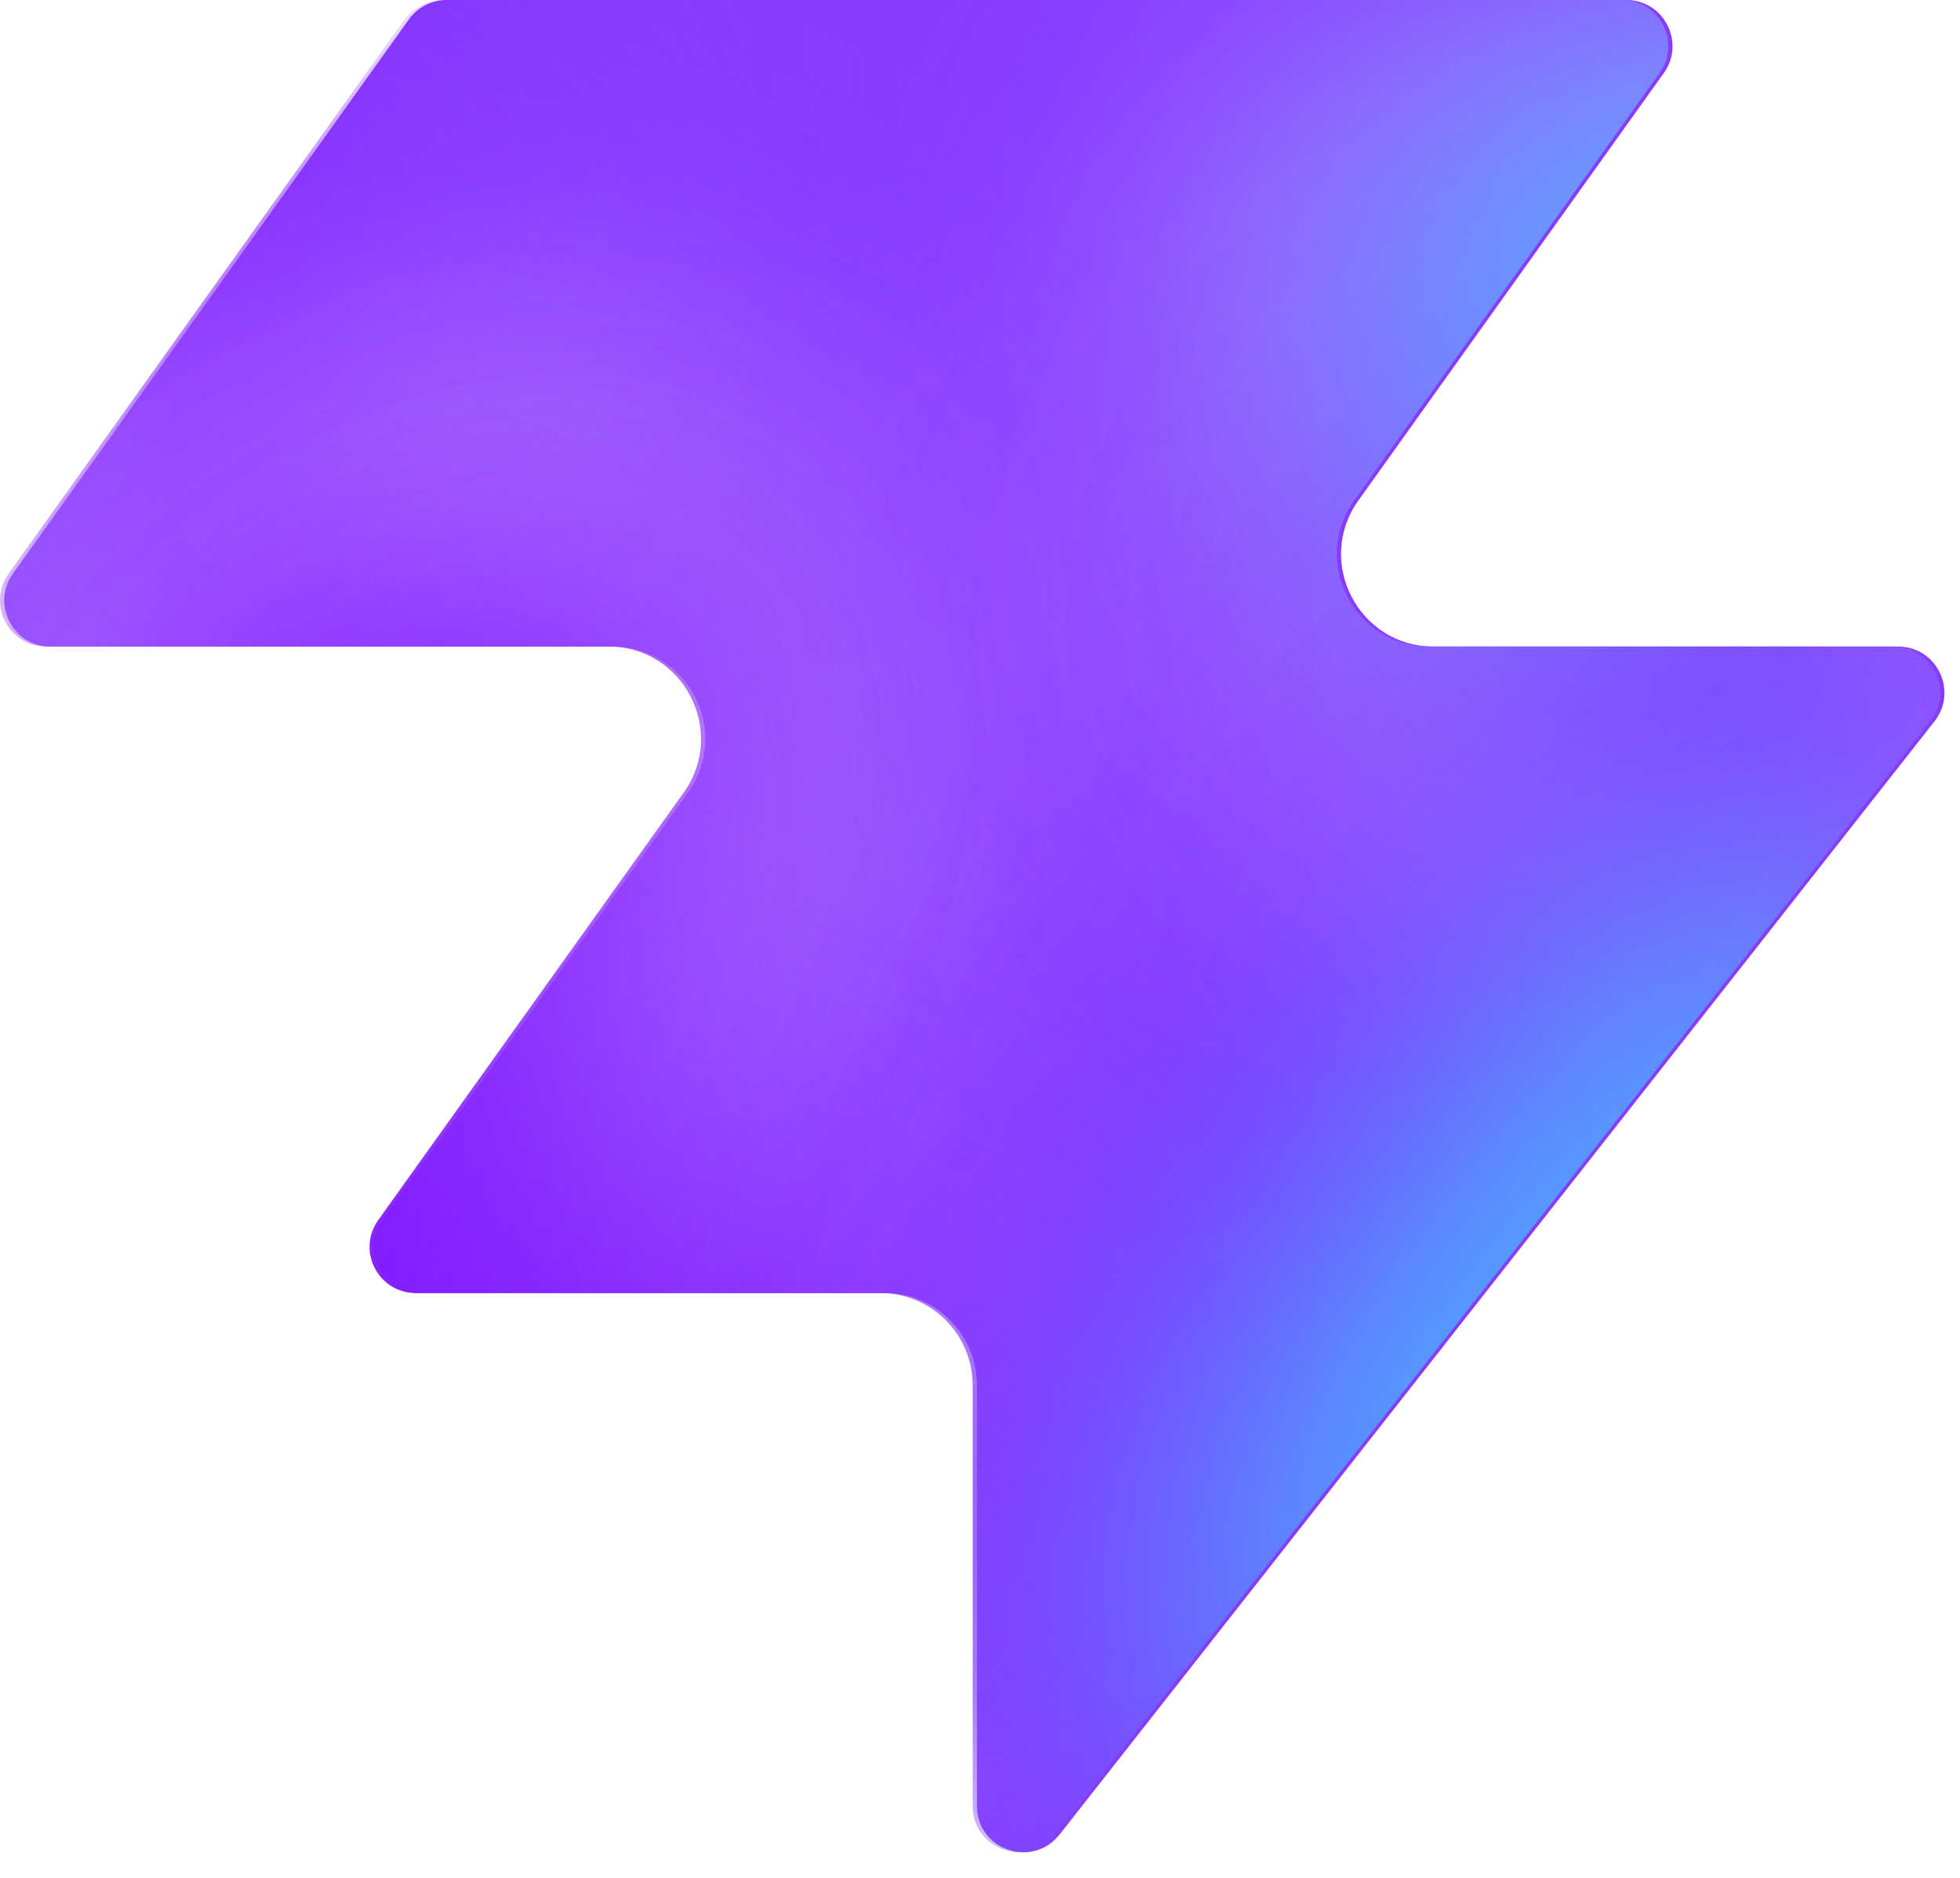
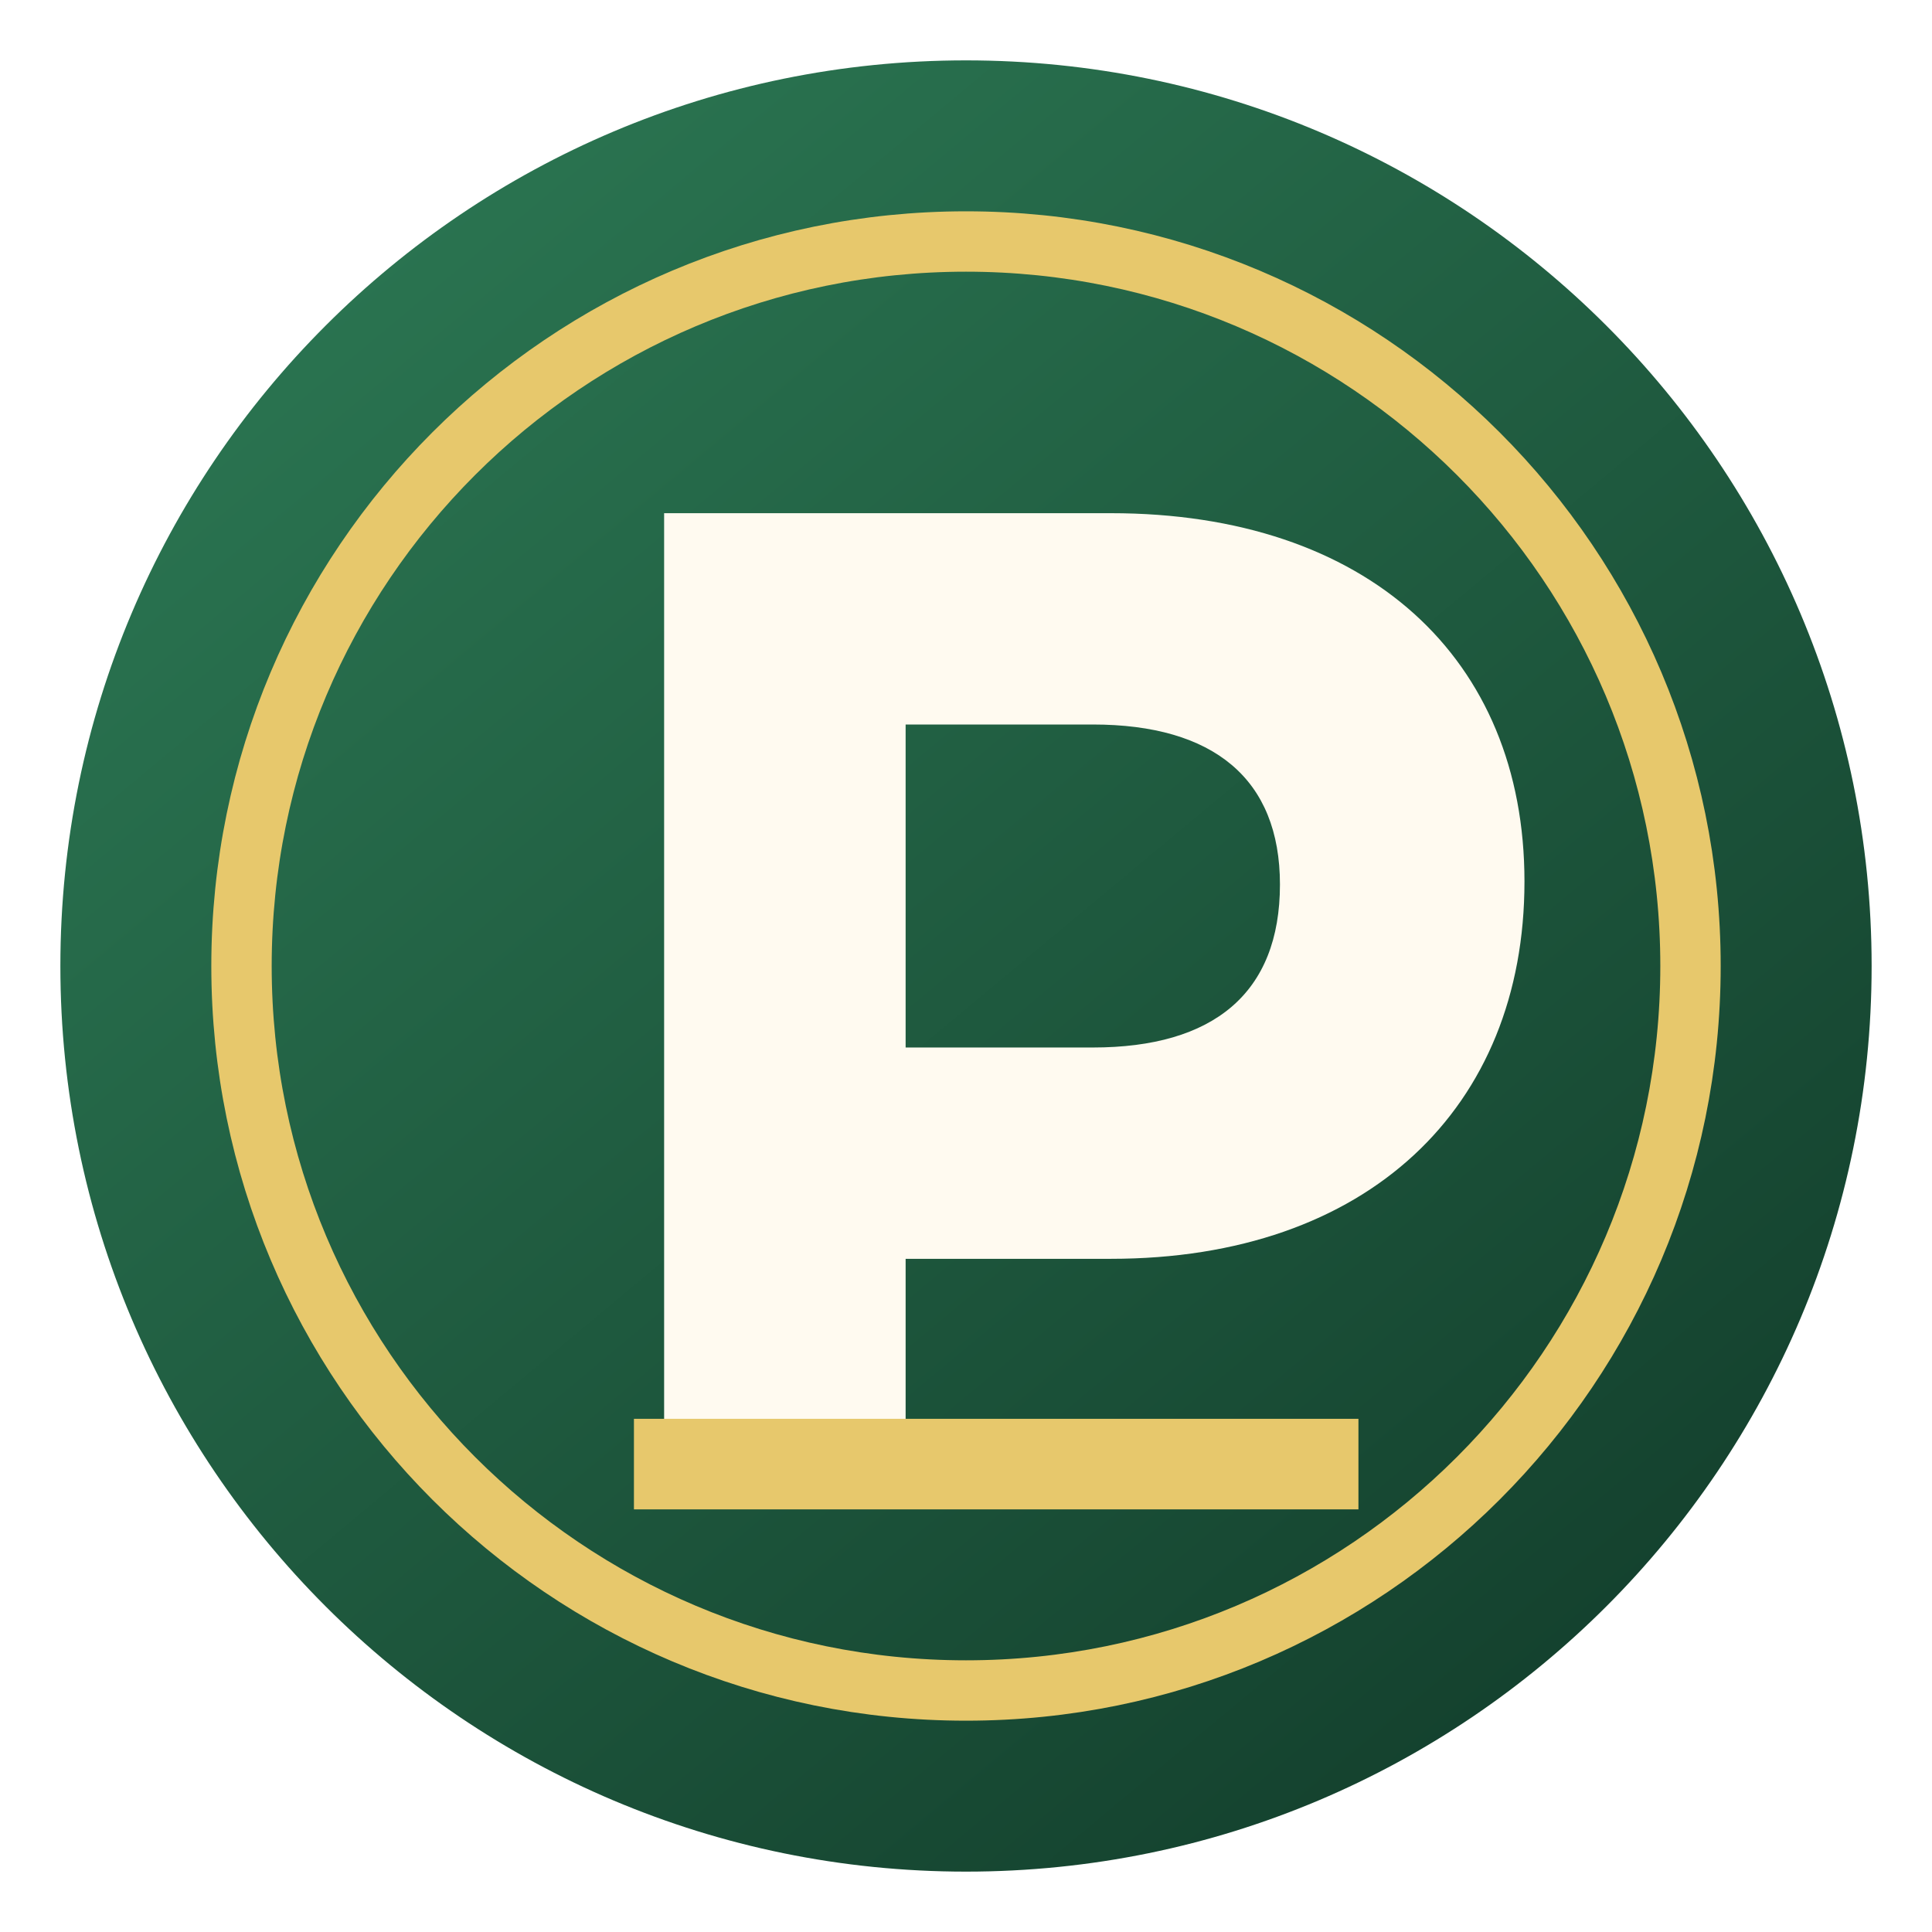
- <svg xmlns="http://www.w3.org/2000/svg" width="48" height="46" fill="none" viewBox="0 0 48 46">
-   <path fill="#863bff" d="M25.946 44.938c-.664.845-2.021.375-2.021-.698V33.937a2.26 2.26 0 0 0-2.262-2.262H10.287c-.92 0-1.456-1.04-.92-1.788l7.48-10.471c1.07-1.497 0-3.578-1.842-3.578H1.237c-.92 0-1.456-1.04-.92-1.788L10.013.474c.214-.297.556-.474.92-.474h28.894c.92 0 1.456 1.04.92 1.788l-7.48 10.471c-1.07 1.498 0 3.579 1.842 3.579h11.377c.943 0 1.473 1.088.89 1.83L25.947 44.94z" style="fill:#863bff;fill:color(display-p3 .525 .23 1);fill-opacity:1" />
-   <mask id="a" width="48" height="46" x="0" y="0" maskUnits="userSpaceOnUse" style="mask-type:alpha">
-     <path fill="#000" d="M25.842 44.938c-.664.844-2.021.375-2.021-.698V33.937a2.26 2.26 0 0 0-2.262-2.262H10.183c-.92 0-1.456-1.04-.92-1.788l7.48-10.471c1.07-1.498 0-3.579-1.842-3.579H1.133c-.92 0-1.456-1.04-.92-1.787L9.91.473c.214-.297.556-.474.92-.474h28.894c.92 0 1.456 1.04.92 1.788l-7.48 10.471c-1.07 1.498 0 3.578 1.842 3.578h11.377c.943 0 1.473 1.088.89 1.832L25.843 44.94z" style="fill:#000;fill-opacity:1" />
-   </mask>
-   <g mask="url(#a)">
-     <g filter="url(#b)">
-       <ellipse cx="5.508" cy="14.704" fill="#ede6ff" rx="5.508" ry="14.704" style="fill:#ede6ff;fill:color(display-p3 .927 .903 1);fill-opacity:1" transform="matrix(.00324 1 1 -.00324 -4.47 31.516)" />
-     </g>
-     <g filter="url(#c)">
-       <ellipse cx="10.399" cy="29.851" fill="#ede6ff" rx="10.399" ry="29.851" style="fill:#ede6ff;fill:color(display-p3 .927 .903 1);fill-opacity:1" transform="matrix(.00324 1 1 -.00324 -39.328 7.883)" />
-     </g>
-     <g filter="url(#d)">
-       <ellipse cx="5.508" cy="30.487" fill="#7e14ff" rx="5.508" ry="30.487" style="fill:#7e14ff;fill:color(display-p3 .492 .077 1);fill-opacity:1" transform="rotate(89.814 -25.913 -14.639)scale(1 -1)" />
-     </g>
-     <g filter="url(#e)">
-       <ellipse cx="5.508" cy="30.599" fill="#7e14ff" rx="5.508" ry="30.599" style="fill:#7e14ff;fill:color(display-p3 .492 .077 1);fill-opacity:1" transform="rotate(89.814 -32.644 -3.334)scale(1 -1)" />
-     </g>
-     <g filter="url(#f)">
-       <ellipse cx="5.508" cy="30.599" fill="#7e14ff" rx="5.508" ry="30.599" style="fill:#7e14ff;fill:color(display-p3 .492 .077 1);fill-opacity:1" transform="matrix(.00324 1 1 -.00324 -34.34 30.47)" />
-     </g>
-     <g filter="url(#g)">
-       <ellipse cx="14.072" cy="22.078" fill="#ede6ff" rx="14.072" ry="22.078" style="fill:#ede6ff;fill:color(display-p3 .927 .903 1);fill-opacity:1" transform="rotate(93.35 24.506 48.493)scale(-1 1)" />
-     </g>
-     <g filter="url(#h)">
-       <ellipse cx="3.47" cy="21.501" fill="#7e14ff" rx="3.47" ry="21.501" style="fill:#7e14ff;fill:color(display-p3 .492 .077 1);fill-opacity:1" transform="rotate(89.009 28.708 47.59)scale(-1 1)" />
-     </g>
-     <g filter="url(#i)">
-       <ellipse cx="3.47" cy="21.501" fill="#7e14ff" rx="3.47" ry="21.501" style="fill:#7e14ff;fill:color(display-p3 .492 .077 1);fill-opacity:1" transform="rotate(89.009 28.708 47.59)scale(-1 1)" />
-     </g>
-     <g filter="url(#j)">
-       <ellipse cx=".387" cy="8.972" fill="#7e14ff" rx="4.407" ry="29.108" style="fill:#7e14ff;fill:color(display-p3 .492 .077 1);fill-opacity:1" transform="rotate(39.51 .387 8.972)" />
-     </g>
-     <g filter="url(#k)">
-       <ellipse cx="47.523" cy="-6.092" fill="#7e14ff" rx="4.407" ry="29.108" style="fill:#7e14ff;fill:color(display-p3 .492 .077 1);fill-opacity:1" transform="rotate(37.892 47.523 -6.092)" />
-     </g>
-     <g filter="url(#l)">
-       <ellipse cx="41.412" cy="6.333" fill="#47bfff" rx="5.971" ry="9.665" style="fill:#47bfff;fill:color(display-p3 .28 .748 1);fill-opacity:1" transform="rotate(37.892 41.412 6.333)" />
-     </g>
-     <g filter="url(#m)">
-       <ellipse cx="-1.879" cy="38.332" fill="#7e14ff" rx="4.407" ry="29.108" style="fill:#7e14ff;fill:color(display-p3 .492 .077 1);fill-opacity:1" transform="rotate(37.892 -1.88 38.332)" />
-     </g>
-     <g filter="url(#n)">
-       <ellipse cx="-1.879" cy="38.332" fill="#7e14ff" rx="4.407" ry="29.108" style="fill:#7e14ff;fill:color(display-p3 .492 .077 1);fill-opacity:1" transform="rotate(37.892 -1.88 38.332)" />
-     </g>
-     <g filter="url(#o)">
-       <ellipse cx="35.651" cy="29.907" fill="#7e14ff" rx="4.407" ry="29.108" style="fill:#7e14ff;fill:color(display-p3 .492 .077 1);fill-opacity:1" transform="rotate(37.892 35.651 29.907)" />
-     </g>
-     <g filter="url(#p)">
-       <ellipse cx="38.418" cy="32.4" fill="#47bfff" rx="5.971" ry="15.297" style="fill:#47bfff;fill:color(display-p3 .28 .748 1);fill-opacity:1" transform="rotate(37.892 38.418 32.4)" />
-     </g>
-   </g>
+ <svg xmlns="http://www.w3.org/2000/svg" viewBox="0 0 64 64">
  <defs>
-     <filter id="b" width="60.045" height="41.654" x="-19.77" y="16.149" color-interpolation-filters="sRGB" filterUnits="userSpaceOnUse">
-       <feFlood flood-opacity="0" result="BackgroundImageFix" />
-       <feBlend in="SourceGraphic" in2="BackgroundImageFix" result="shape" />
-       <feGaussianBlur result="effect1_foregroundBlur_2002_17158" stdDeviation="7.659" />
-     </filter>
-     <filter id="c" width="90.34" height="51.437" x="-54.613" y="-7.533" color-interpolation-filters="sRGB" filterUnits="userSpaceOnUse">
-       <feFlood flood-opacity="0" result="BackgroundImageFix" />
-       <feBlend in="SourceGraphic" in2="BackgroundImageFix" result="shape" />
-       <feGaussianBlur result="effect1_foregroundBlur_2002_17158" stdDeviation="7.659" />
-     </filter>
-     <filter id="d" width="79.355" height="29.4" x="-49.64" y="2.03" color-interpolation-filters="sRGB" filterUnits="userSpaceOnUse">
-       <feFlood flood-opacity="0" result="BackgroundImageFix" />
-       <feBlend in="SourceGraphic" in2="BackgroundImageFix" result="shape" />
-       <feGaussianBlur result="effect1_foregroundBlur_2002_17158" stdDeviation="4.596" />
-     </filter>
-     <filter id="e" width="79.579" height="29.4" x="-45.045" y="20.029" color-interpolation-filters="sRGB" filterUnits="userSpaceOnUse">
-       <feFlood flood-opacity="0" result="BackgroundImageFix" />
-       <feBlend in="SourceGraphic" in2="BackgroundImageFix" result="shape" />
-       <feGaussianBlur result="effect1_foregroundBlur_2002_17158" stdDeviation="4.596" />
-     </filter>
-     <filter id="f" width="79.579" height="29.4" x="-43.513" y="21.178" color-interpolation-filters="sRGB" filterUnits="userSpaceOnUse">
-       <feFlood flood-opacity="0" result="BackgroundImageFix" />
-       <feBlend in="SourceGraphic" in2="BackgroundImageFix" result="shape" />
-       <feGaussianBlur result="effect1_foregroundBlur_2002_17158" stdDeviation="4.596" />
-     </filter>
-     <filter id="g" width="74.749" height="58.852" x="15.756" y="-17.901" color-interpolation-filters="sRGB" filterUnits="userSpaceOnUse">
-       <feFlood flood-opacity="0" result="BackgroundImageFix" />
-       <feBlend in="SourceGraphic" in2="BackgroundImageFix" result="shape" />
-       <feGaussianBlur result="effect1_foregroundBlur_2002_17158" stdDeviation="7.659" />
-     </filter>
-     <filter id="h" width="61.377" height="25.362" x="23.548" y="2.284" color-interpolation-filters="sRGB" filterUnits="userSpaceOnUse">
-       <feFlood flood-opacity="0" result="BackgroundImageFix" />
-       <feBlend in="SourceGraphic" in2="BackgroundImageFix" result="shape" />
-       <feGaussianBlur result="effect1_foregroundBlur_2002_17158" stdDeviation="4.596" />
-     </filter>
-     <filter id="i" width="61.377" height="25.362" x="23.548" y="2.284" color-interpolation-filters="sRGB" filterUnits="userSpaceOnUse">
-       <feFlood flood-opacity="0" result="BackgroundImageFix" />
-       <feBlend in="SourceGraphic" in2="BackgroundImageFix" result="shape" />
-       <feGaussianBlur result="effect1_foregroundBlur_2002_17158" stdDeviation="4.596" />
-     </filter>
-     <filter id="j" width="56.045" height="63.649" x="-27.636" y="-22.853" color-interpolation-filters="sRGB" filterUnits="userSpaceOnUse">
-       <feFlood flood-opacity="0" result="BackgroundImageFix" />
-       <feBlend in="SourceGraphic" in2="BackgroundImageFix" result="shape" />
-       <feGaussianBlur result="effect1_foregroundBlur_2002_17158" stdDeviation="4.596" />
-     </filter>
-     <filter id="k" width="54.814" height="64.646" x="20.116" y="-38.415" color-interpolation-filters="sRGB" filterUnits="userSpaceOnUse">
-       <feFlood flood-opacity="0" result="BackgroundImageFix" />
-       <feBlend in="SourceGraphic" in2="BackgroundImageFix" result="shape" />
-       <feGaussianBlur result="effect1_foregroundBlur_2002_17158" stdDeviation="4.596" />
-     </filter>
-     <filter id="l" width="33.541" height="35.313" x="24.641" y="-11.323" color-interpolation-filters="sRGB" filterUnits="userSpaceOnUse">
-       <feFlood flood-opacity="0" result="BackgroundImageFix" />
-       <feBlend in="SourceGraphic" in2="BackgroundImageFix" result="shape" />
-       <feGaussianBlur result="effect1_foregroundBlur_2002_17158" stdDeviation="4.596" />
-     </filter>
-     <filter id="m" width="54.814" height="64.646" x="-29.286" y="6.009" color-interpolation-filters="sRGB" filterUnits="userSpaceOnUse">
-       <feFlood flood-opacity="0" result="BackgroundImageFix" />
-       <feBlend in="SourceGraphic" in2="BackgroundImageFix" result="shape" />
-       <feGaussianBlur result="effect1_foregroundBlur_2002_17158" stdDeviation="4.596" />
-     </filter>
-     <filter id="n" width="54.814" height="64.646" x="-29.286" y="6.009" color-interpolation-filters="sRGB" filterUnits="userSpaceOnUse">
-       <feFlood flood-opacity="0" result="BackgroundImageFix" />
-       <feBlend in="SourceGraphic" in2="BackgroundImageFix" result="shape" />
-       <feGaussianBlur result="effect1_foregroundBlur_2002_17158" stdDeviation="4.596" />
-     </filter>
-     <filter id="o" width="54.814" height="64.646" x="8.244" y="-2.416" color-interpolation-filters="sRGB" filterUnits="userSpaceOnUse">
-       <feFlood flood-opacity="0" result="BackgroundImageFix" />
-       <feBlend in="SourceGraphic" in2="BackgroundImageFix" result="shape" />
-       <feGaussianBlur result="effect1_foregroundBlur_2002_17158" stdDeviation="4.596" />
-     </filter>
-     <filter id="p" width="39.409" height="43.623" x="18.713" y="10.588" color-interpolation-filters="sRGB" filterUnits="userSpaceOnUse">
-       <feFlood flood-opacity="0" result="BackgroundImageFix" />
-       <feBlend in="SourceGraphic" in2="BackgroundImageFix" result="shape" />
-       <feGaussianBlur result="effect1_foregroundBlur_2002_17158" stdDeviation="4.596" />
-     </filter>
+     <linearGradient id="g" x1="10" y1="6" x2="55" y2="60" gradientUnits="userSpaceOnUse">
+       <stop stop-color="#2b7652" />
+       <stop offset="1" stop-color="#123d2b" />
+     </linearGradient>
  </defs>
+   <circle cx="32" cy="32" r="30" fill="url(#g)" />
+   <circle cx="32" cy="32" r="24" fill="none" stroke="#e7c86c" stroke-width="2" />
+   <path fill="#fffaf0" d="M22 17h14.8c8.5 0 13.7 4.8 13.7 12.2 0 7.5-5.2 12.5-13.7 12.5H30v7.8h-8V17Zm8 7v10.7h6.2c4 0 6.2-1.8 6.2-5.4 0-3.5-2.2-5.3-6.2-5.3H30Z" />
+   <path fill="#e7c86c" d="M21 47h24v3H21z" />
</svg>
